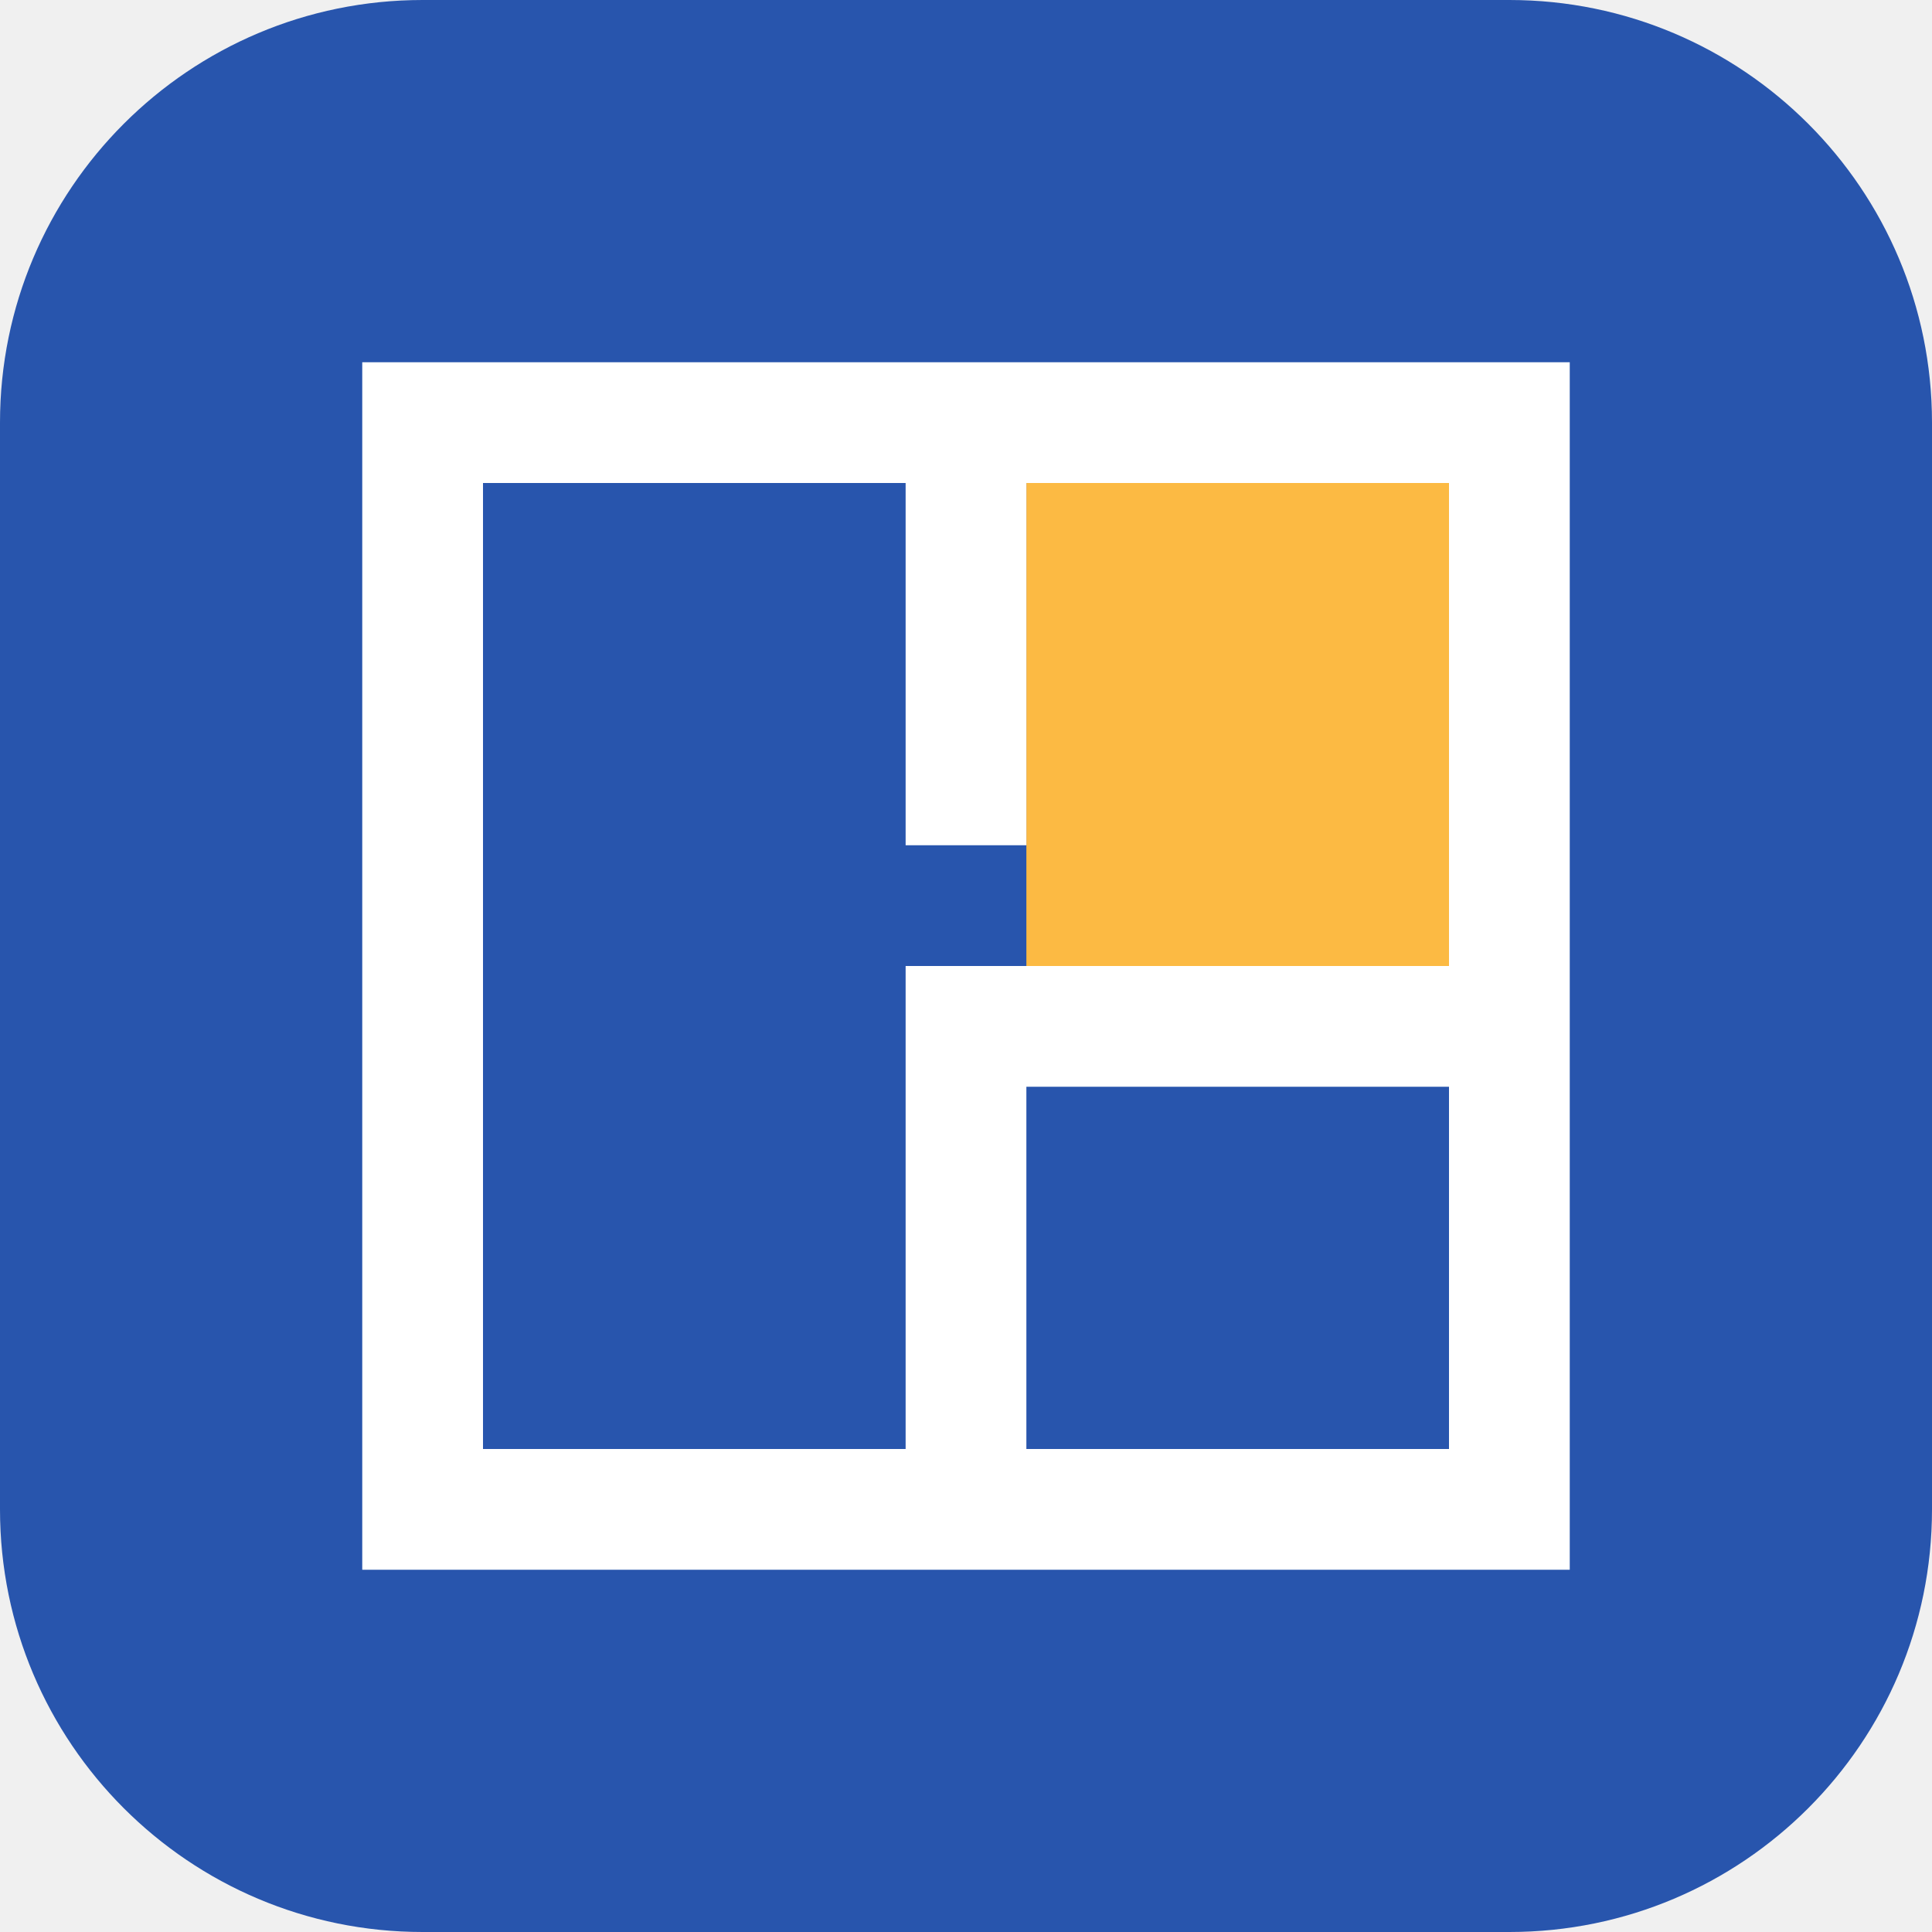
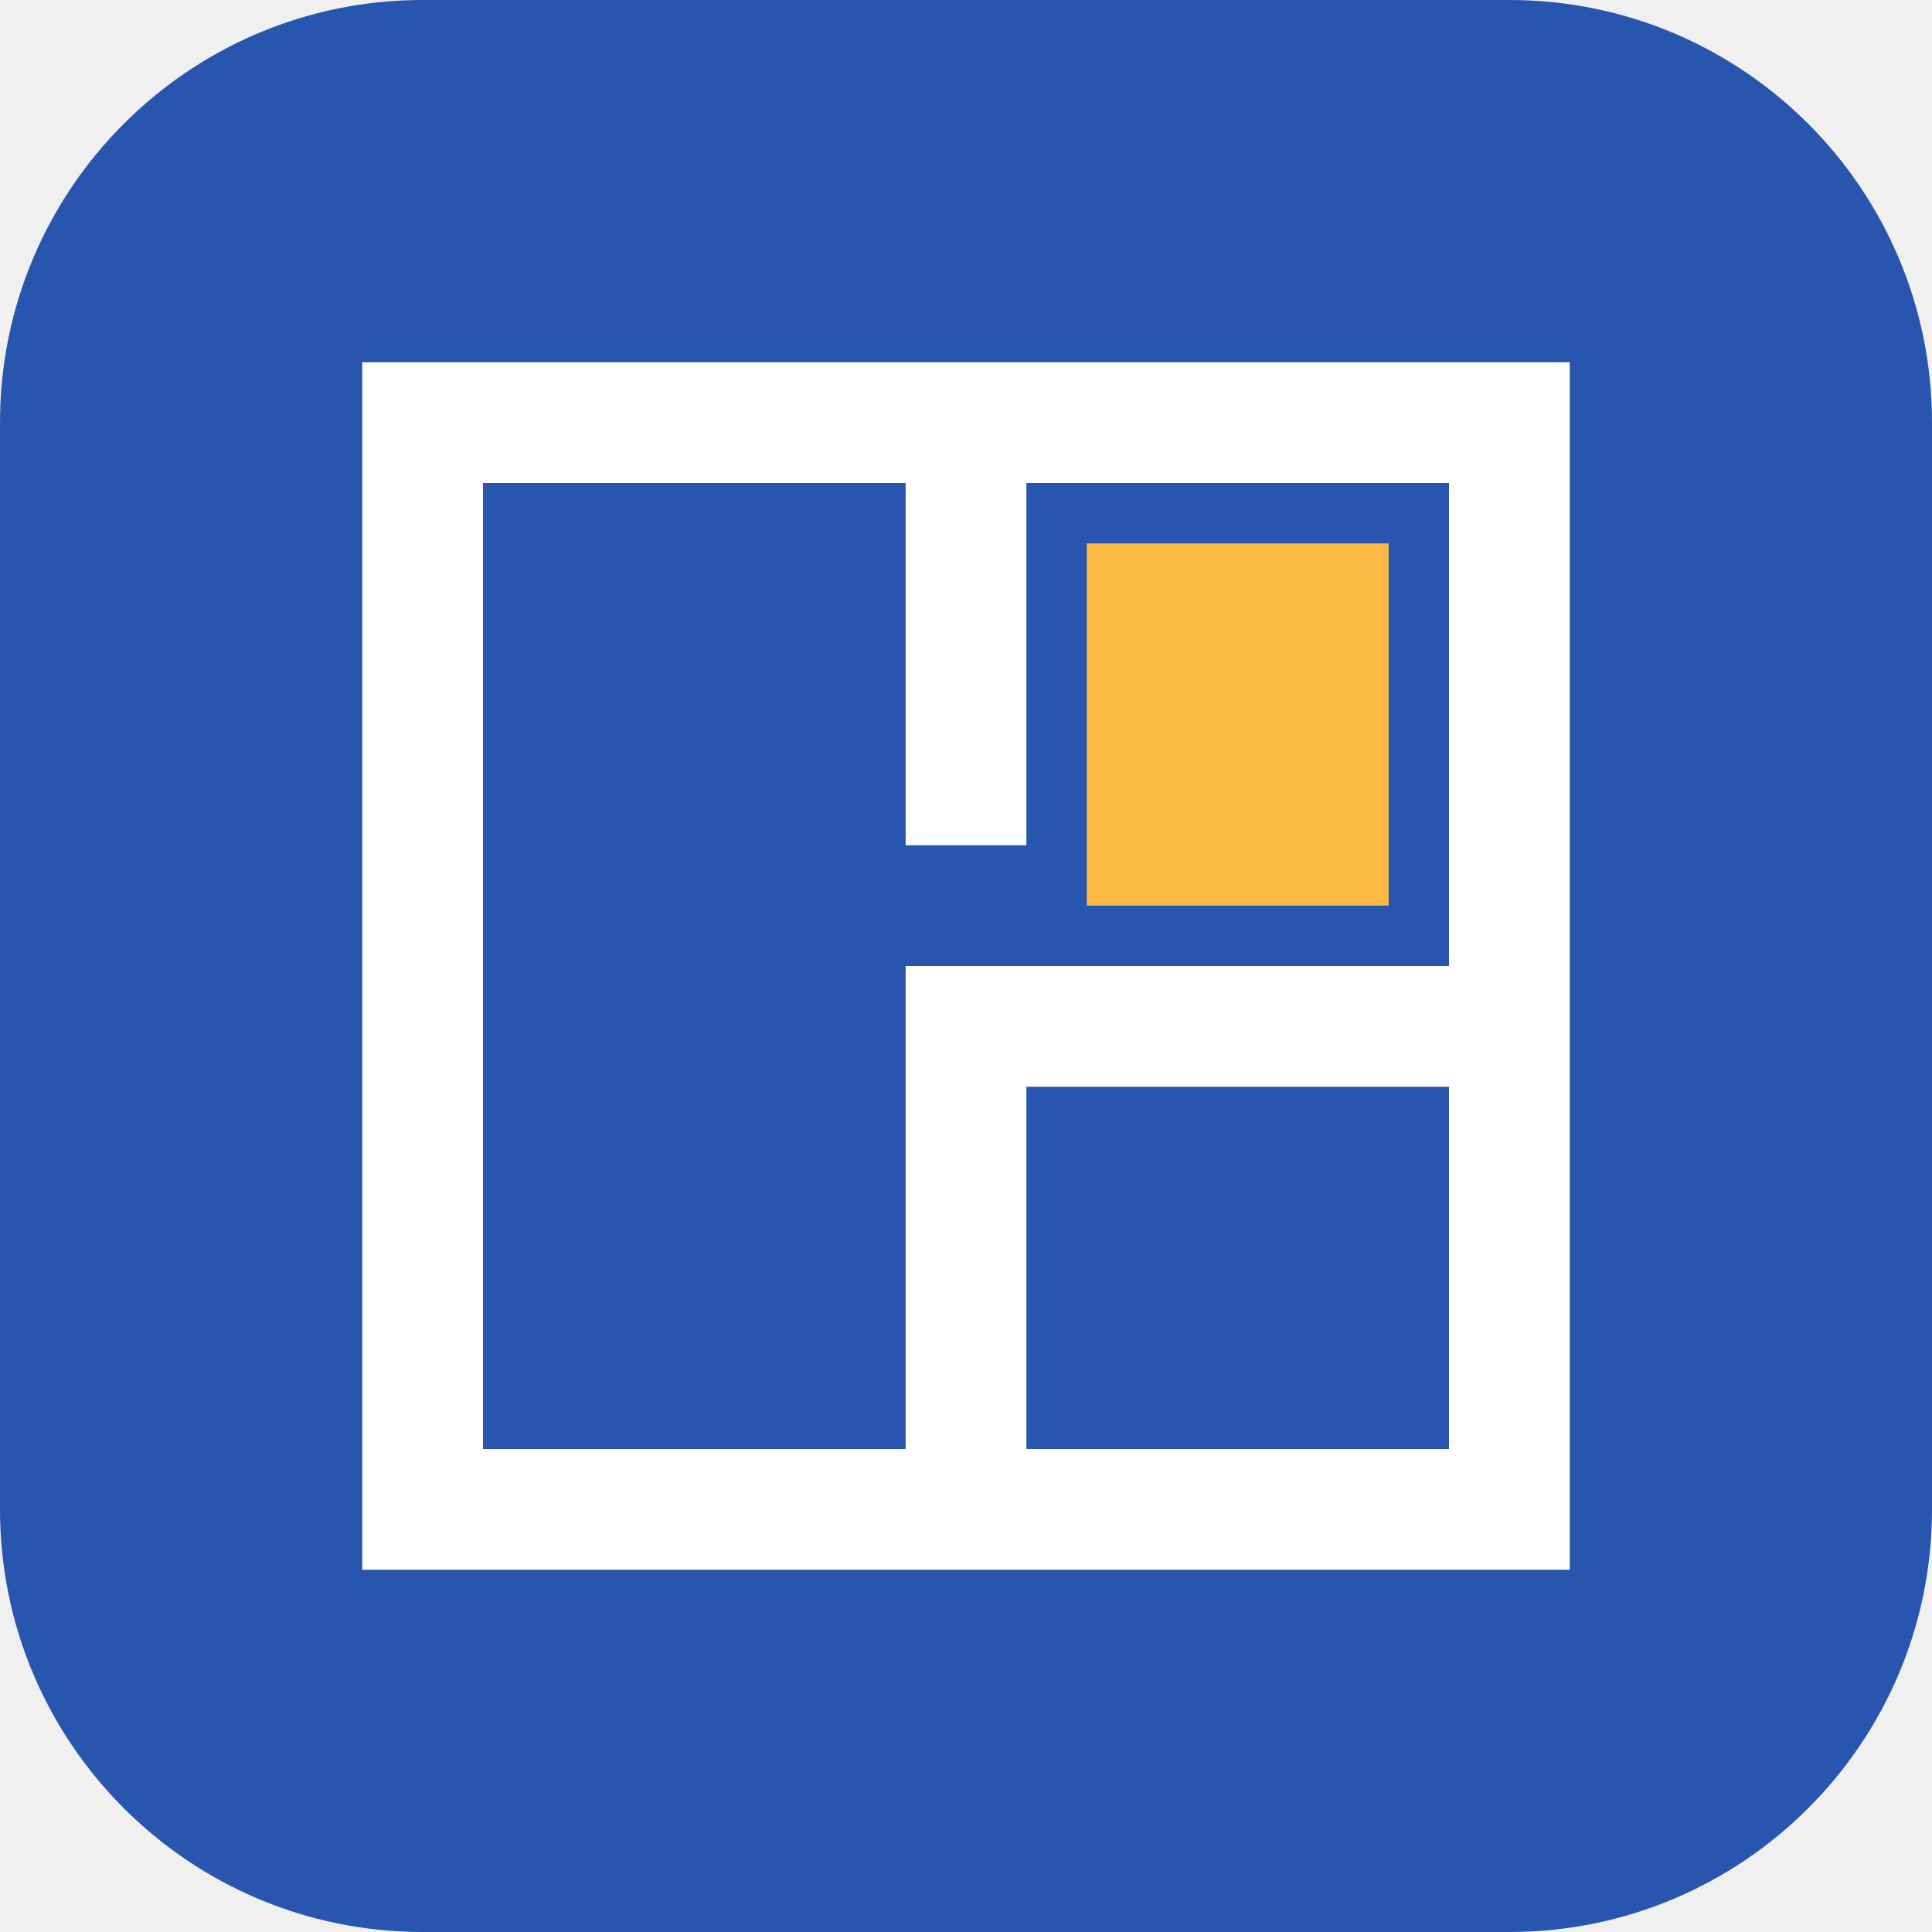
<svg xmlns="http://www.w3.org/2000/svg" viewBox="0 0 64 64">
  <rect width="64" height="64" rx="14" fill="#2855ad" />
-   <rect x="34" y="16" width="14" height="16" fill="#fcba43" />
+   <rect x="36" y="18" width="10" height="12" fill="#fcba43" />
  <path d="M14 14h36v36H14zM32 14v12M32 34v16M32 34h18" fill="none" stroke="#ffffff" stroke-width="4" stroke-linecap="square" />
</svg>
